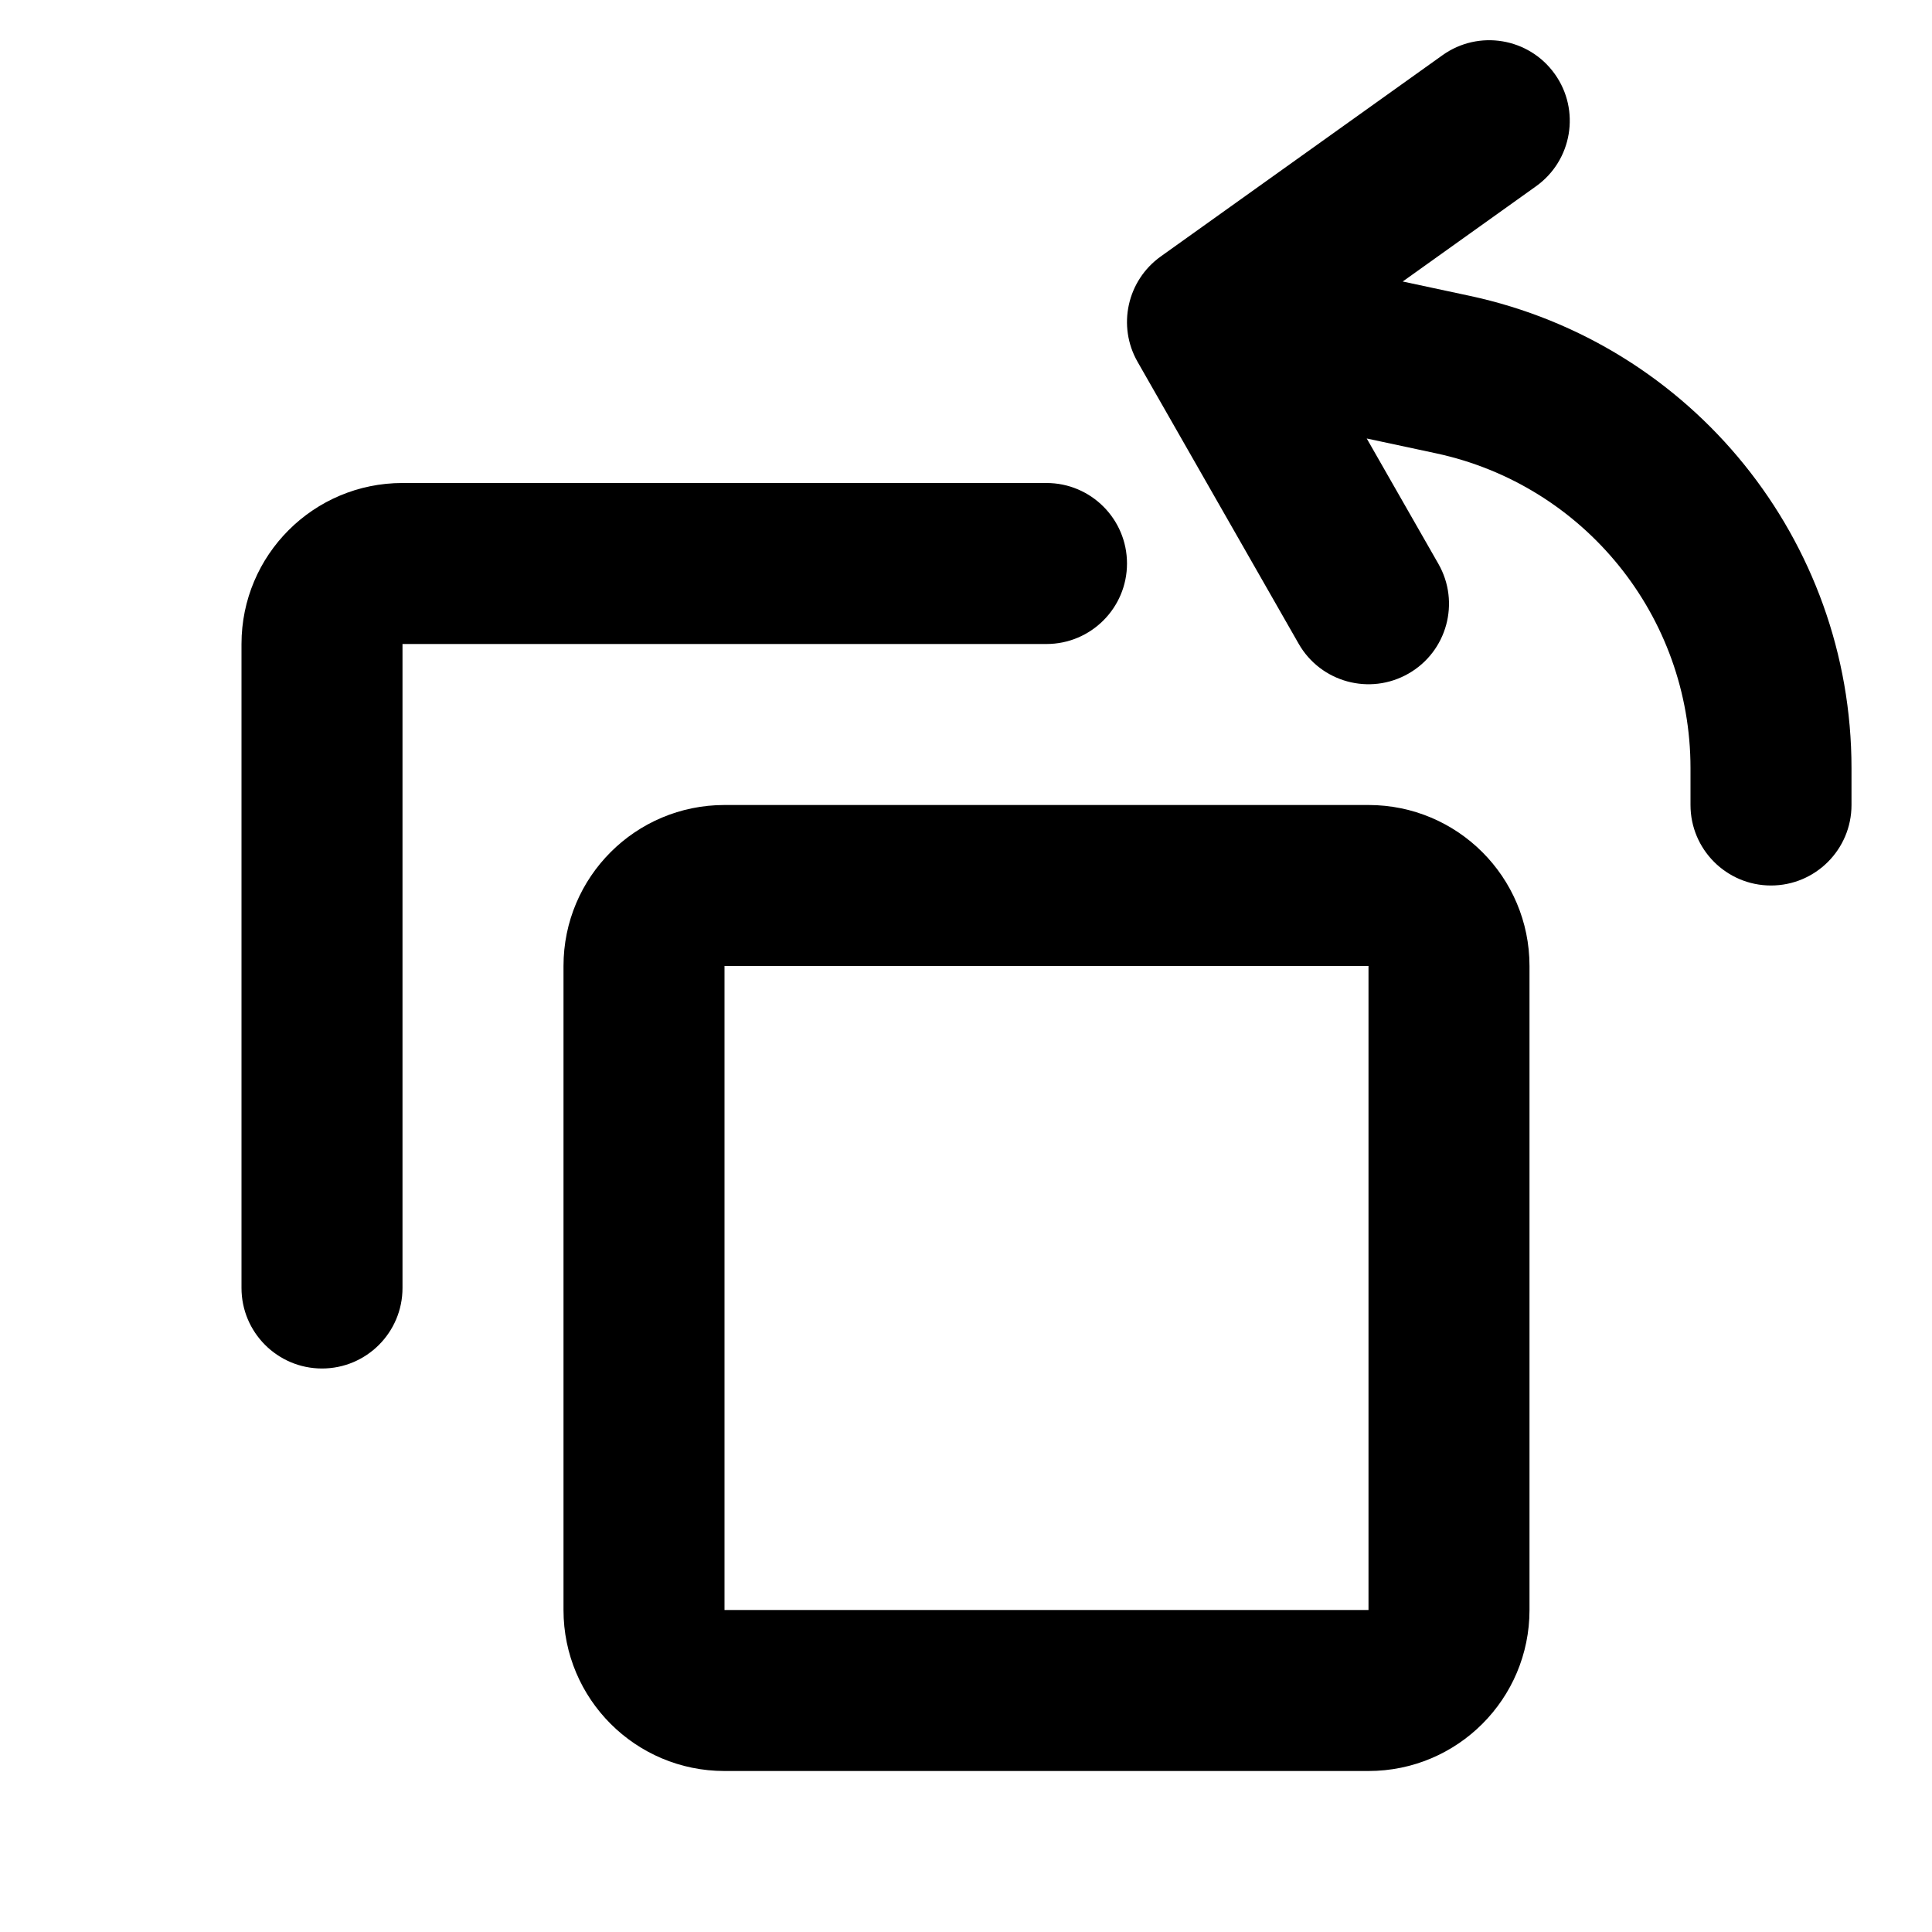
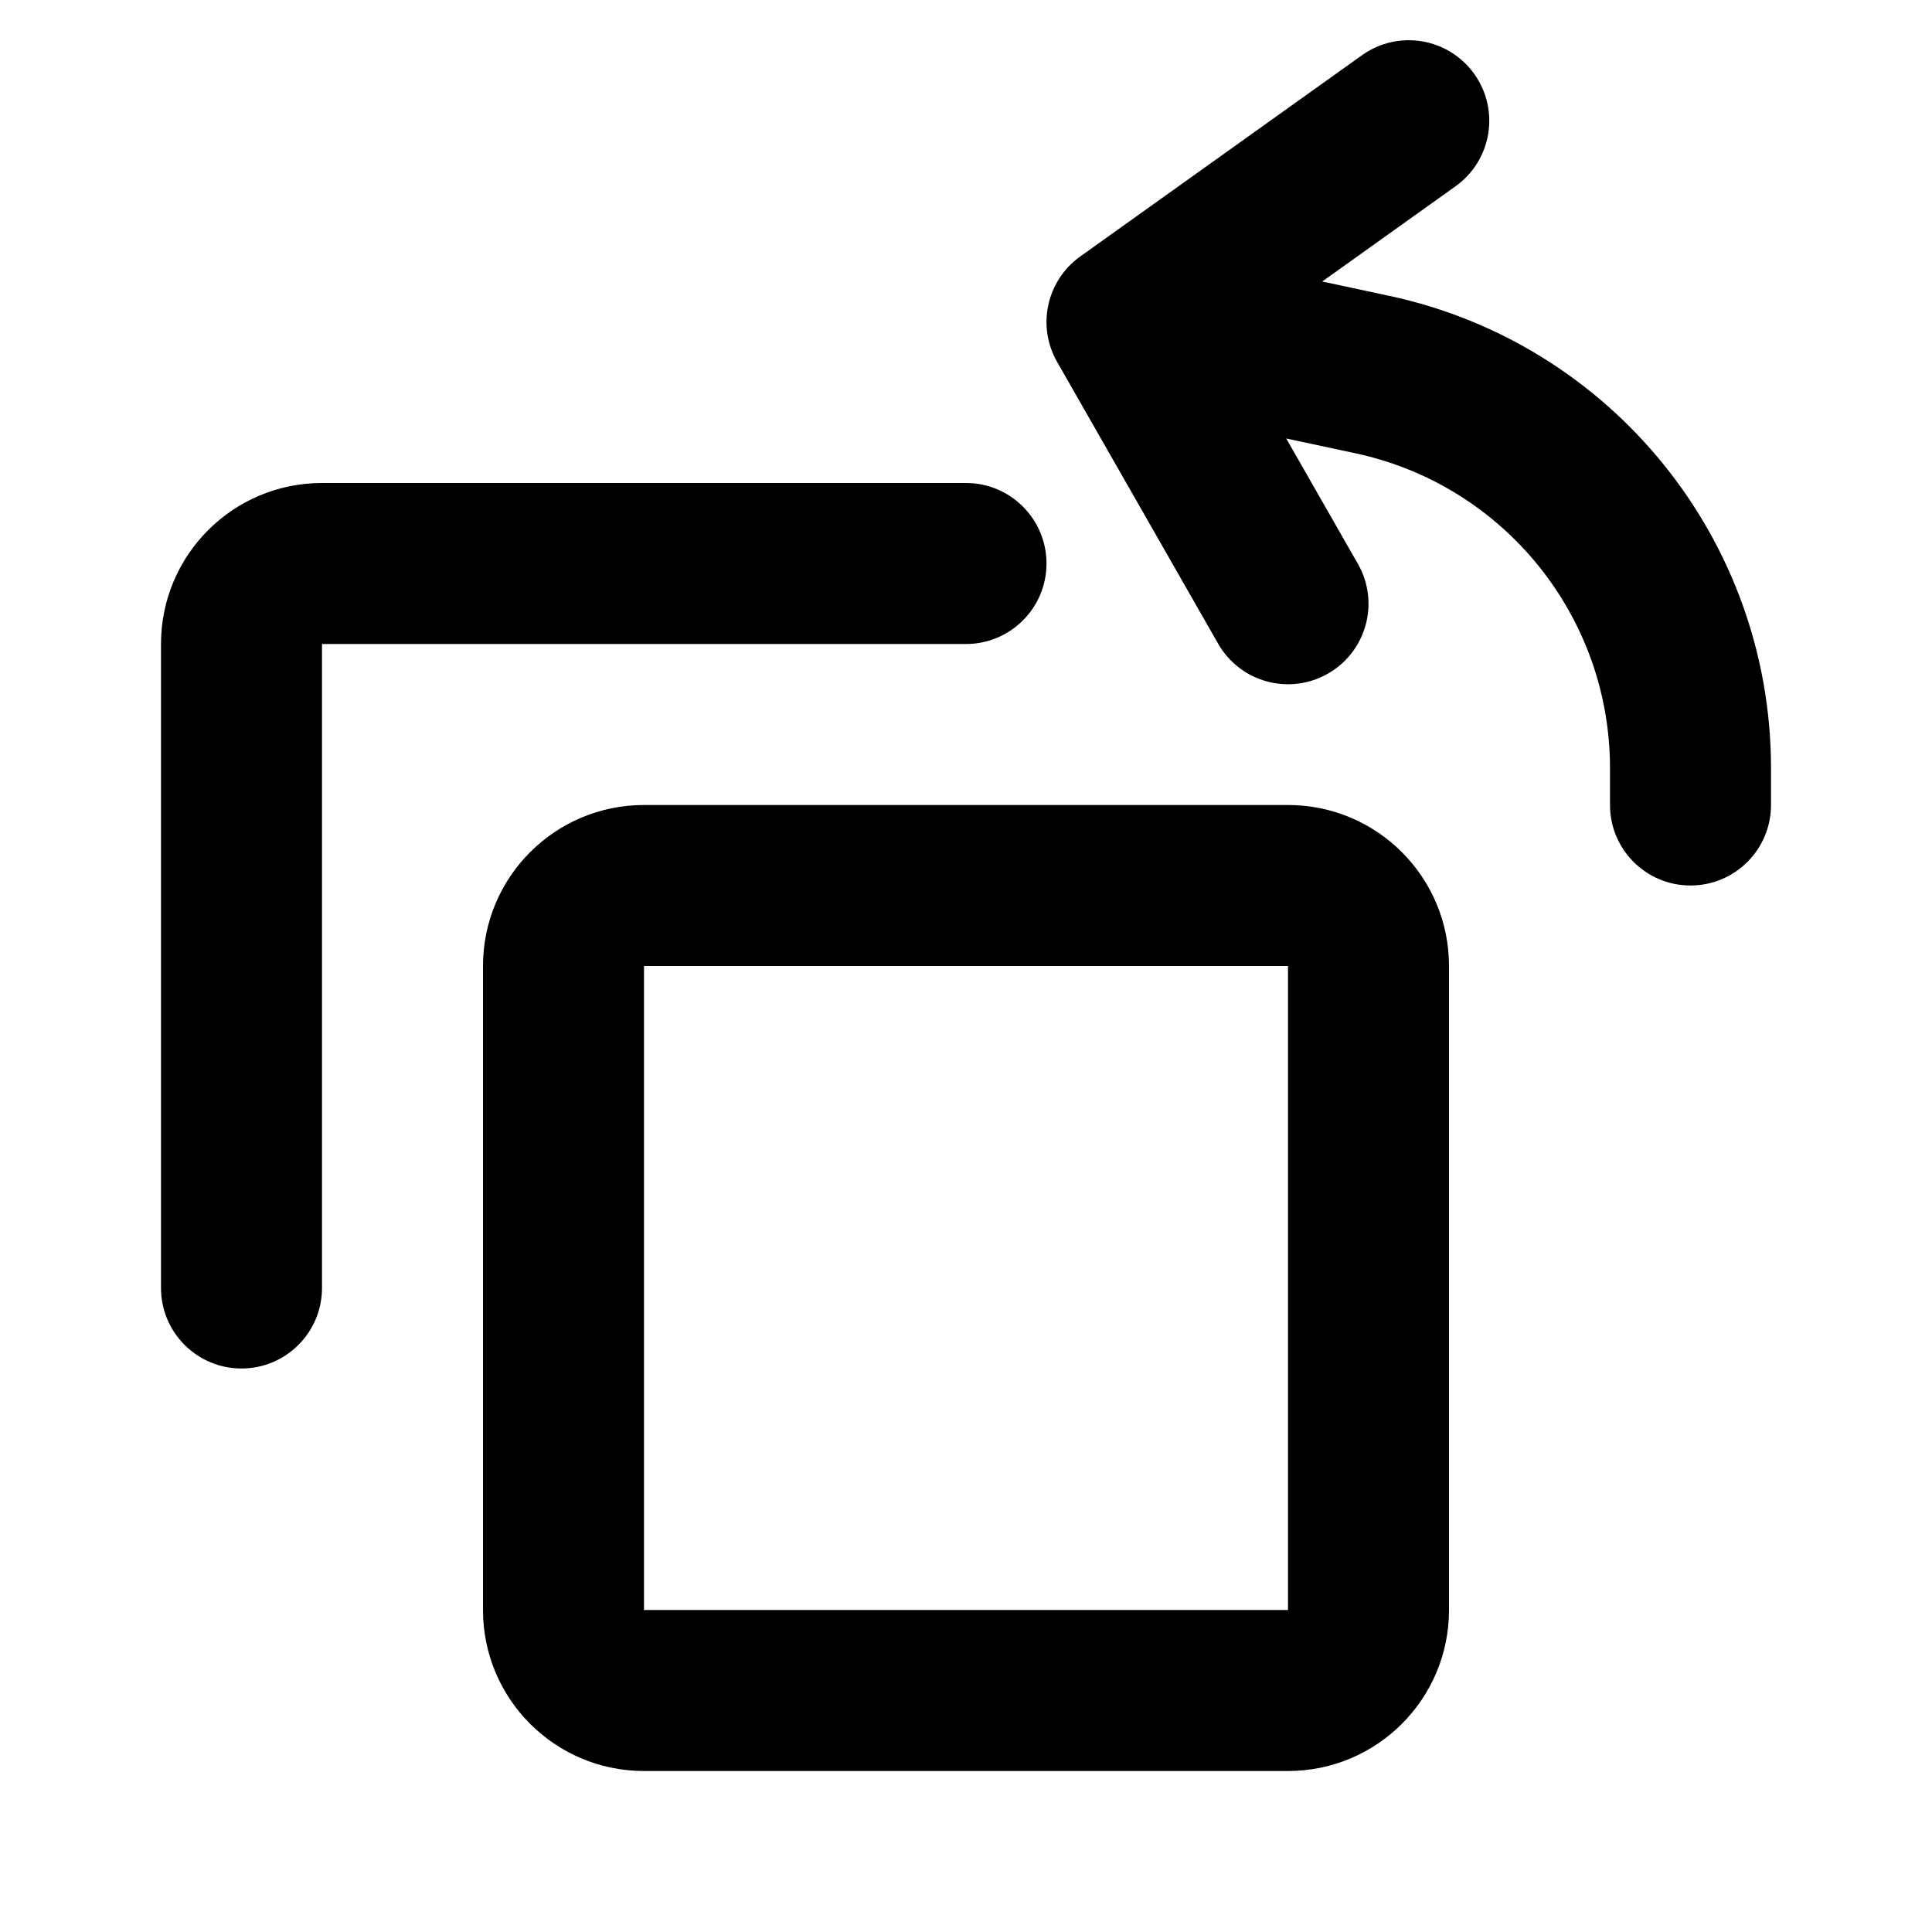
<svg xmlns="http://www.w3.org/2000/svg" width="24" height="24" viewBox="0 0 24 24" fill="none">
-   <path fill-rule="evenodd" clip-rule="evenodd" d="M19.314 0.919C19.635 1.368 19.531 1.993 19.081 2.314L17.425 3.497L18.257 3.675C21.024 4.268 23 6.713 23 9.542V10C23 10.552 22.552 11 22 11C21.448 11 21 10.552 21 10V9.542C21 7.656 19.682 6.026 17.838 5.631L16.978 5.447L17.868 7.004C18.142 7.483 17.976 8.094 17.496 8.368C17.017 8.642 16.406 8.476 16.132 7.996L14.132 4.496C13.877 4.051 14.001 3.485 14.419 3.186L17.919 0.686C18.368 0.365 18.993 0.469 19.314 0.919ZM7 12C7 10.895 7.895 10 9 10H17C18.105 10 19 10.895 19 12V20C19 21.105 18.105 22 17 22H9C7.895 22 7 21.105 7 20V12ZM17 20V12H9V20H17ZM5 6C3.895 6 3 6.895 3 8V16C3 16.552 3.448 17 4 17C4.552 17 5 16.552 5 16V8H13C13.552 8 14 7.552 14 7C14 6.448 13.552 6 13 6H5Z" fill="black" />
+   <path fill-rule="evenodd" clip-rule="evenodd" d="M18.314 0.919C18.635 1.368 18.531 1.993 18.081 2.314L16.425 3.497L17.257 3.675C20.024 4.268 22 6.713 22 9.542V10C22 10.552 21.552 11 21 11C20.448 11 20 10.552 20 10V9.542C20 7.656 18.682 6.026 16.838 5.631L15.978 5.447L16.868 7.004C17.142 7.483 16.976 8.094 16.496 8.368C16.017 8.642 15.406 8.476 15.132 7.996L13.132 4.496C12.877 4.051 13.001 3.485 13.419 3.186L16.919 0.686C17.368 0.365 17.993 0.469 18.314 0.919ZM6 12C6 10.895 6.895 10 8 10H16C17.105 10 18 10.895 18 12V20C18 21.105 17.105 22 16 22H8C6.895 22 6 21.105 6 20V12ZM16 20V12H8V20H16ZM4 6C2.895 6 2 6.895 2 8V16C2 16.552 2.448 17 3 17C3.552 17 4 16.552 4 16V8H12C12.552 8 13 7.552 13 7C13 6.448 12.552 6 12 6H4Z" fill="black" />
</svg>
